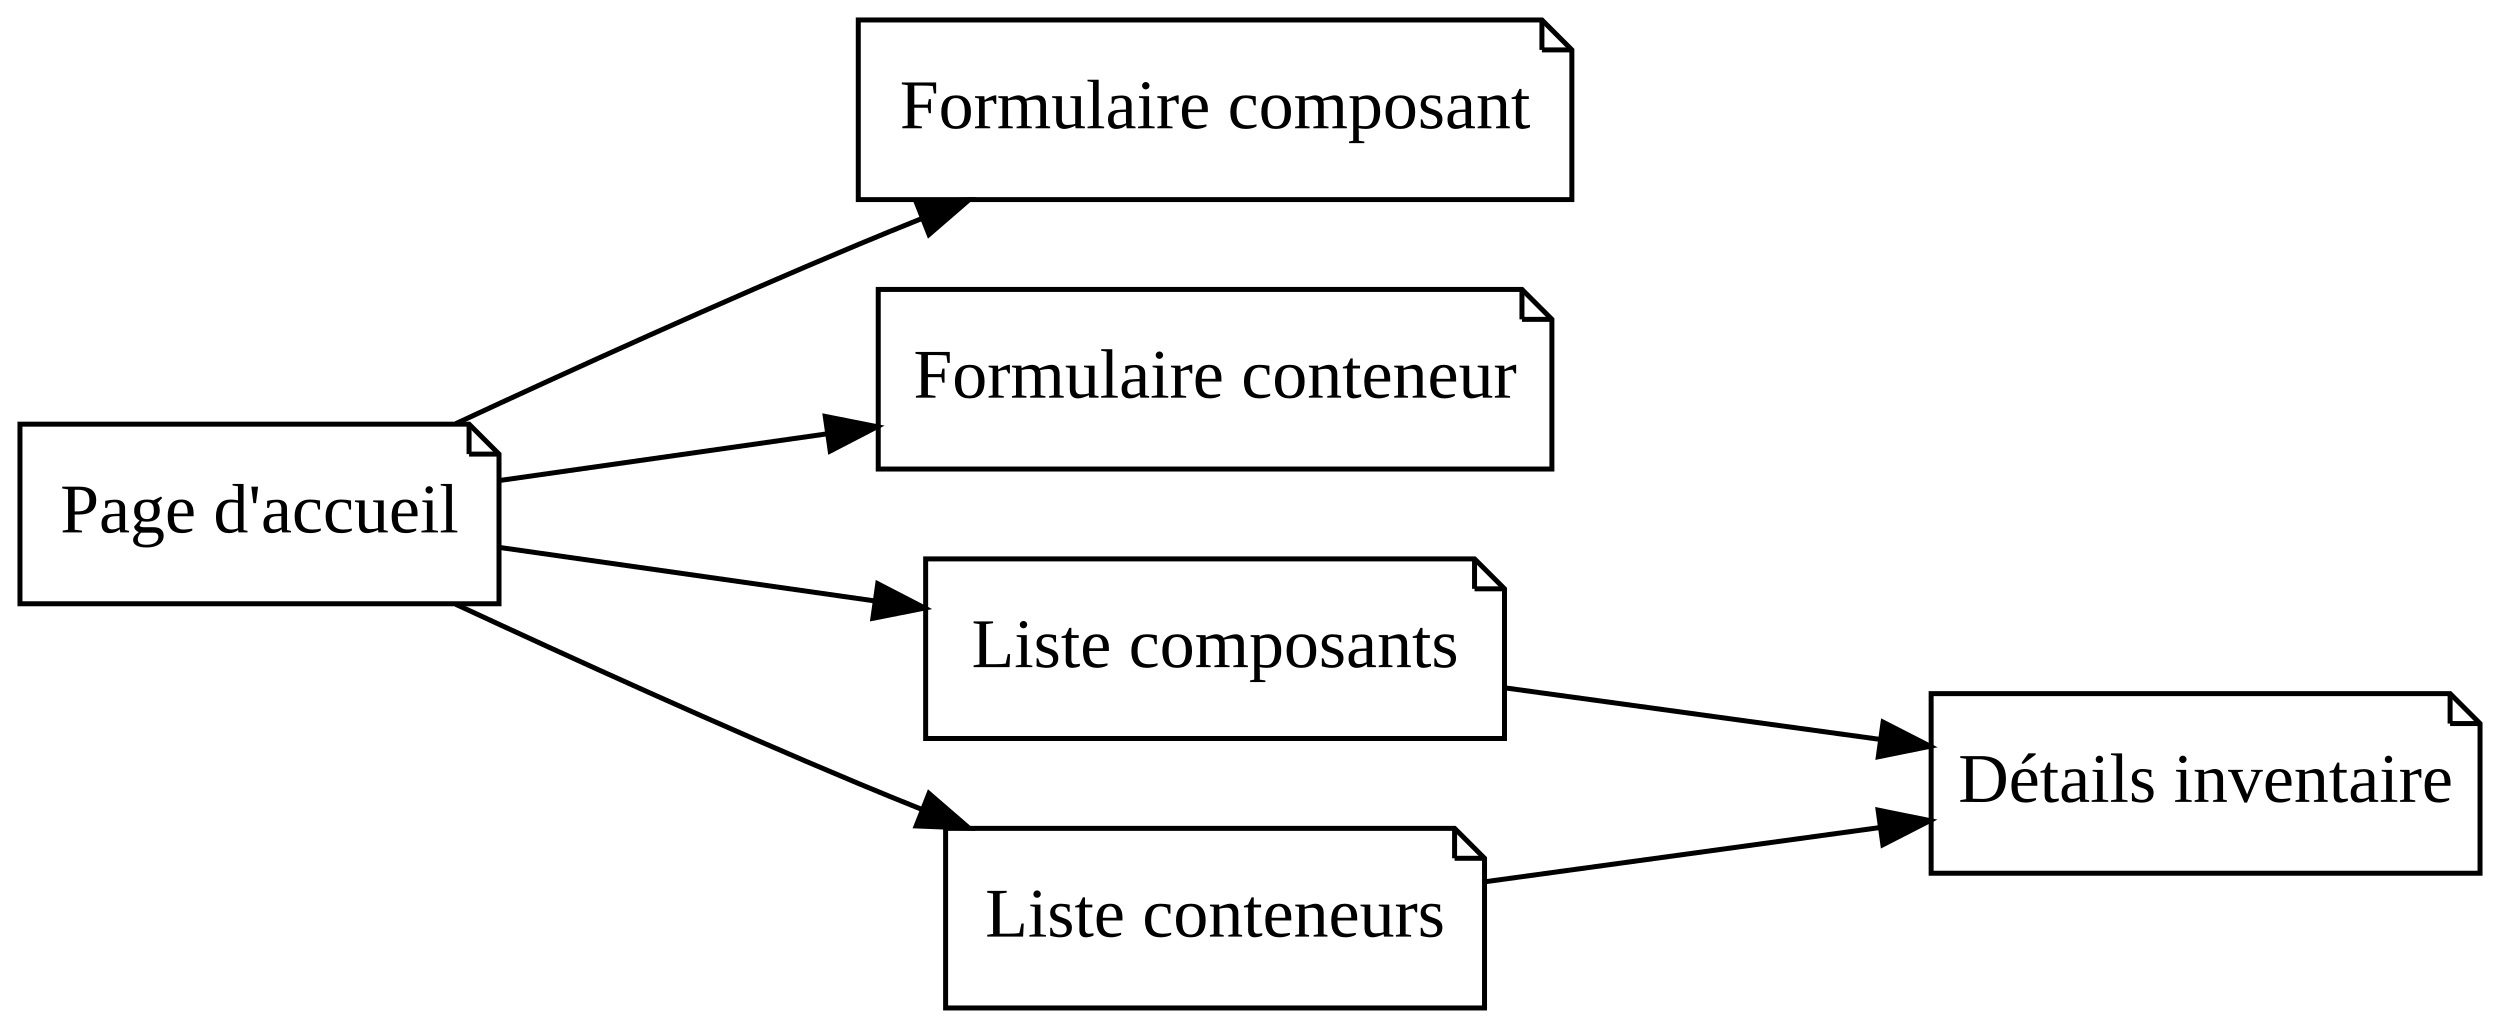
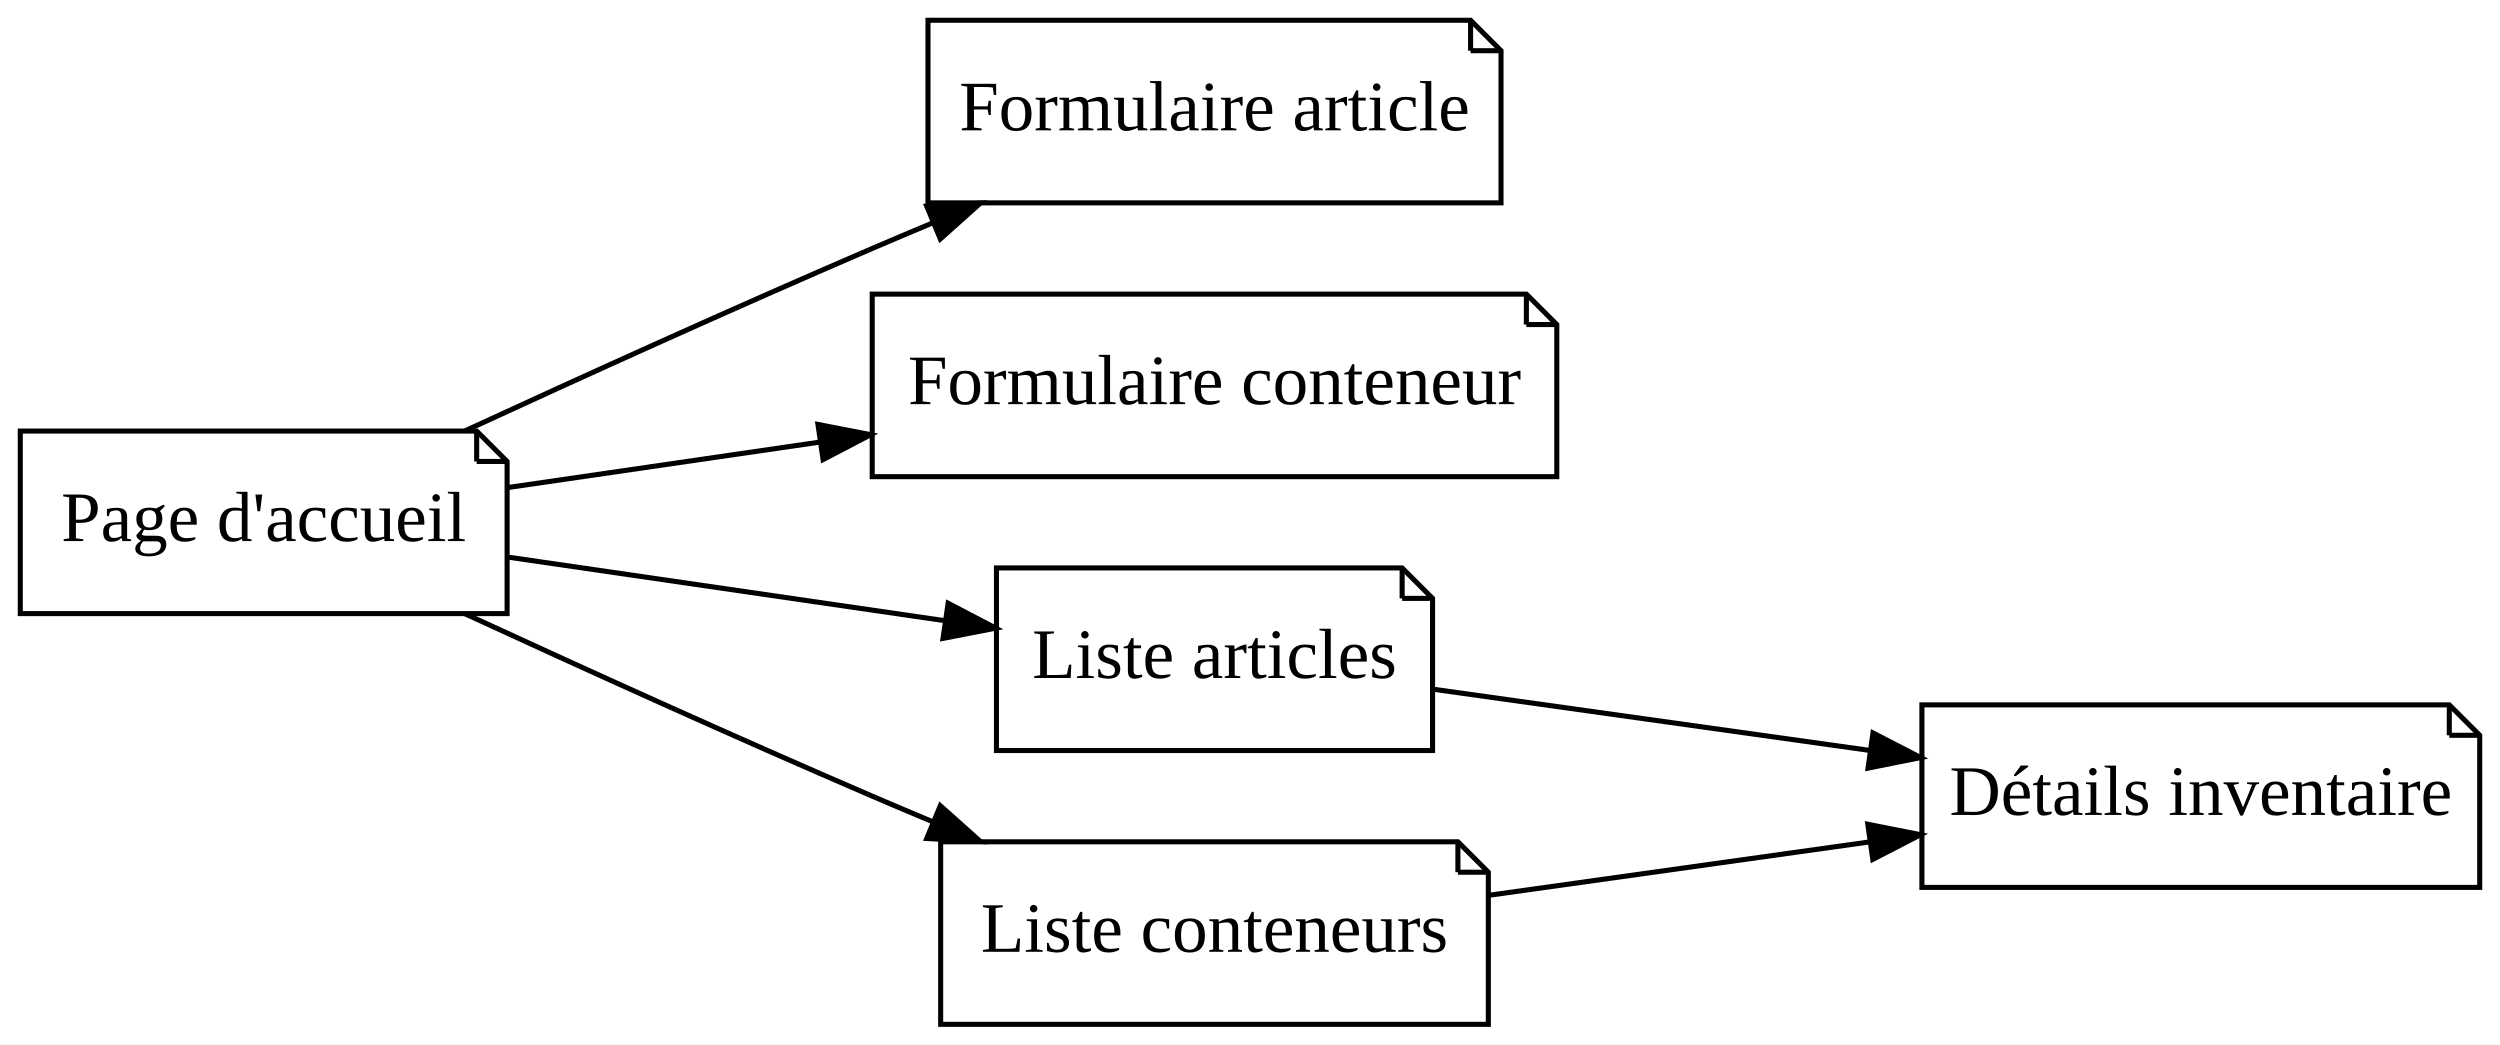
- <svg xmlns="http://www.w3.org/2000/svg" width="501pt" height="206pt" viewBox="0.00 0.00 501.00 206.00">
+ <svg xmlns="http://www.w3.org/2000/svg" width="493pt" height="206pt" viewBox="0.00 0.00 493.00 206.00">
  <g id="graph0" class="graph" transform="scale(1 1) rotate(0) translate(4 202)">
-     <polygon fill="white" stroke="transparent" points="-4,4 -4,-202 497,-202 497,4 -4,4" />
+     <polygon fill="white" stroke="transparent" points="-4,4 -4,-202 489,-202 489,4 -4,4" />
    <g id="node1" class="node">
      <polygon fill="none" stroke="black" points="90,-117 0,-117 0,-81 96,-81 96,-111 90,-117" />
      <polyline fill="none" stroke="black" points="90,-117 90,-111 " />
      <polyline fill="none" stroke="black" points="96,-111 90,-111 " />
      <text text-anchor="middle" x="48" y="-95.3" font-family="Times New Roman,serif" font-size="14.00">Page d'accueil</text>
    </g>
    <g id="node2" class="node">
-       <polygon fill="none" stroke="black" points="305,-198 168,-198 168,-162 311,-162 311,-192 305,-198" />
-       <polyline fill="none" stroke="black" points="305,-198 305,-192 " />
-       <polyline fill="none" stroke="black" points="311,-192 305,-192 " />
-       <text text-anchor="middle" x="239.5" y="-176.3" font-family="Times New Roman,serif" font-size="14.00">Formulaire composant</text>
+       <polygon fill="none" stroke="black" points="286,-198 179,-198 179,-162 292,-162 292,-192 286,-198" />
+       <polyline fill="none" stroke="black" points="286,-198 286,-192 " />
+       <polyline fill="none" stroke="black" points="292,-192 286,-192 " />
+       <text text-anchor="middle" x="235.5" y="-176.3" font-family="Times New Roman,serif" font-size="14.00">Formulaire article</text>
    </g>
    <g id="edge1" class="edge">
-       <path fill="none" stroke="black" d="M87.33,-117.1C110.53,-127.88 140.79,-141.63 168,-153 172.12,-154.72 176.4,-156.47 180.72,-158.2" />
-       <polygon fill="black" stroke="black" points="179.6,-161.52 190.18,-161.94 182.17,-155.01 179.6,-161.52" />
+       <path fill="none" stroke="black" d="M87.68,-117.03C110.87,-127.72 141.01,-141.4 168,-153 171.86,-154.66 175.86,-156.35 179.9,-158.04" />
+       <polygon fill="black" stroke="black" points="178.75,-161.35 189.33,-161.94 181.43,-154.88 178.75,-161.35" />
    </g>
    <g id="node3" class="node">
-       <polygon fill="none" stroke="black" points="301,-144 172,-144 172,-108 307,-108 307,-138 301,-144" />
-       <polyline fill="none" stroke="black" points="301,-144 301,-138 " />
-       <polyline fill="none" stroke="black" points="307,-138 301,-138 " />
-       <text text-anchor="middle" x="239.5" y="-122.3" font-family="Times New Roman,serif" font-size="14.00">Formulaire conteneur</text>
+       <polygon fill="none" stroke="black" points="297,-144 168,-144 168,-108 303,-108 303,-138 297,-144" />
+       <polyline fill="none" stroke="black" points="297,-144 297,-138 " />
+       <polyline fill="none" stroke="black" points="303,-138 297,-138 " />
+       <text text-anchor="middle" x="235.5" y="-122.3" font-family="Times New Roman,serif" font-size="14.00">Formulaire conteneur</text>
    </g>
    <g id="edge2" class="edge">
-       <path fill="none" stroke="black" d="M96.33,-105.74C116.1,-108.56 139.59,-111.91 161.72,-115.06" />
-       <polygon fill="black" stroke="black" points="161.38,-118.55 171.77,-116.49 162.37,-111.62 161.38,-118.55" />
+       <path fill="none" stroke="black" d="M96.29,-105.88C114.92,-108.6 136.81,-111.78 157.6,-114.81" />
+       <polygon fill="black" stroke="black" points="157.3,-118.3 167.7,-116.28 158.31,-111.37 157.3,-118.3" />
    </g>
    <g id="node4" class="node">
-       <polygon fill="none" stroke="black" points="291.5,-90 181.5,-90 181.5,-54 297.5,-54 297.5,-84 291.5,-90" />
-       <polyline fill="none" stroke="black" points="291.5,-90 291.5,-84 " />
-       <polyline fill="none" stroke="black" points="297.5,-84 291.5,-84 " />
-       <text text-anchor="middle" x="239.5" y="-68.3" font-family="Times New Roman,serif" font-size="14.00">Liste composants</text>
+       <polygon fill="none" stroke="black" points="272.5,-90 192.5,-90 192.5,-54 278.5,-54 278.5,-84 272.5,-90" />
+       <polyline fill="none" stroke="black" points="272.5,-90 272.5,-84 " />
+       <polyline fill="none" stroke="black" points="278.5,-84 272.5,-84 " />
+       <text text-anchor="middle" x="235.5" y="-68.3" font-family="Times New Roman,serif" font-size="14.00">Liste articles</text>
    </g>
    <g id="edge3" class="edge">
-       <path fill="none" stroke="black" d="M96.33,-92.26C118.97,-89.03 146.48,-85.11 171.25,-81.58" />
-       <polygon fill="black" stroke="black" points="171.9,-85.02 181.31,-80.15 170.92,-78.09 171.9,-85.02" />
+       <path fill="none" stroke="black" d="M96.29,-92.12C122.56,-88.29 155.29,-83.53 182.31,-79.6" />
+       <polygon fill="black" stroke="black" points="182.97,-83.04 192.36,-78.13 181.96,-76.11 182.97,-83.04" />
    </g>
    <g id="node5" class="node">
-       <polygon fill="none" stroke="black" points="287.5,-36 185.5,-36 185.5,0 293.5,0 293.5,-30 287.5,-36" />
-       <polyline fill="none" stroke="black" points="287.5,-36 287.5,-30 " />
-       <polyline fill="none" stroke="black" points="293.5,-30 287.5,-30 " />
-       <text text-anchor="middle" x="239.5" y="-14.3" font-family="Times New Roman,serif" font-size="14.00">Liste conteneurs</text>
+       <polygon fill="none" stroke="black" points="283.5,-36 181.5,-36 181.5,0 289.5,0 289.5,-30 283.5,-36" />
+       <polyline fill="none" stroke="black" points="283.5,-36 283.5,-30 " />
+       <polyline fill="none" stroke="black" points="289.5,-30 283.5,-30 " />
+       <text text-anchor="middle" x="235.5" y="-14.3" font-family="Times New Roman,serif" font-size="14.00">Liste conteneurs</text>
    </g>
    <g id="edge4" class="edge">
-       <path fill="none" stroke="black" d="M87.33,-80.9C110.53,-70.12 140.79,-56.37 168,-45 172.12,-43.28 176.4,-41.53 180.72,-39.8" />
-       <polygon fill="black" stroke="black" points="182.17,-42.99 190.18,-36.06 179.6,-36.48 182.17,-42.99" />
+       <path fill="none" stroke="black" d="M87.68,-80.97C110.87,-70.28 141.01,-56.6 168,-45 171.86,-43.34 175.86,-41.65 179.9,-39.96" />
+       <polygon fill="black" stroke="black" points="181.43,-43.12 189.33,-36.06 178.75,-36.65 181.43,-43.12" />
    </g>
    <g id="node6" class="node">
-       <polygon fill="none" stroke="black" points="487,-63 383,-63 383,-27 493,-27 493,-57 487,-63" />
-       <polyline fill="none" stroke="black" points="487,-63 487,-57 " />
-       <polyline fill="none" stroke="black" points="493,-57 487,-57 " />
-       <text text-anchor="middle" x="438" y="-41.3" font-family="Times New Roman,serif" font-size="14.00">Détails inventaire</text>
+       <polygon fill="none" stroke="black" points="479,-63 375,-63 375,-27 485,-27 485,-57 479,-63" />
+       <polyline fill="none" stroke="black" points="479,-63 479,-57 " />
+       <polyline fill="none" stroke="black" points="485,-57 479,-57 " />
+       <text text-anchor="middle" x="430" y="-41.3" font-family="Times New Roman,serif" font-size="14.00">Détails inventaire</text>
    </g>
    <g id="edge5" class="edge">
-       <path fill="none" stroke="black" d="M297.6,-64.15C321.1,-60.93 348.43,-57.17 372.64,-53.84" />
-       <polygon fill="black" stroke="black" points="373.37,-57.28 382.8,-52.45 372.41,-50.34 373.37,-57.28" />
+       <path fill="none" stroke="black" d="M278.74,-66.07C303.88,-62.55 336.28,-58 364.56,-54.04" />
+       <polygon fill="black" stroke="black" points="365.35,-57.46 374.76,-52.61 364.38,-50.53 365.35,-57.46" />
    </g>
    <g id="edge6" class="edge">
-       <path fill="none" stroke="black" d="M293.68,-25.31C318.06,-28.66 347.17,-32.66 372.77,-36.17" />
-       <polygon fill="black" stroke="black" points="372.37,-39.65 382.76,-37.55 373.33,-32.72 372.37,-39.65" />
+       <path fill="none" stroke="black" d="M289.61,-25.45C312.79,-28.7 340.17,-32.54 364.5,-35.95" />
+       <polygon fill="black" stroke="black" points="364.33,-39.46 374.72,-37.39 365.31,-32.53 364.33,-39.46" />
    </g>
  </g>
</svg>
